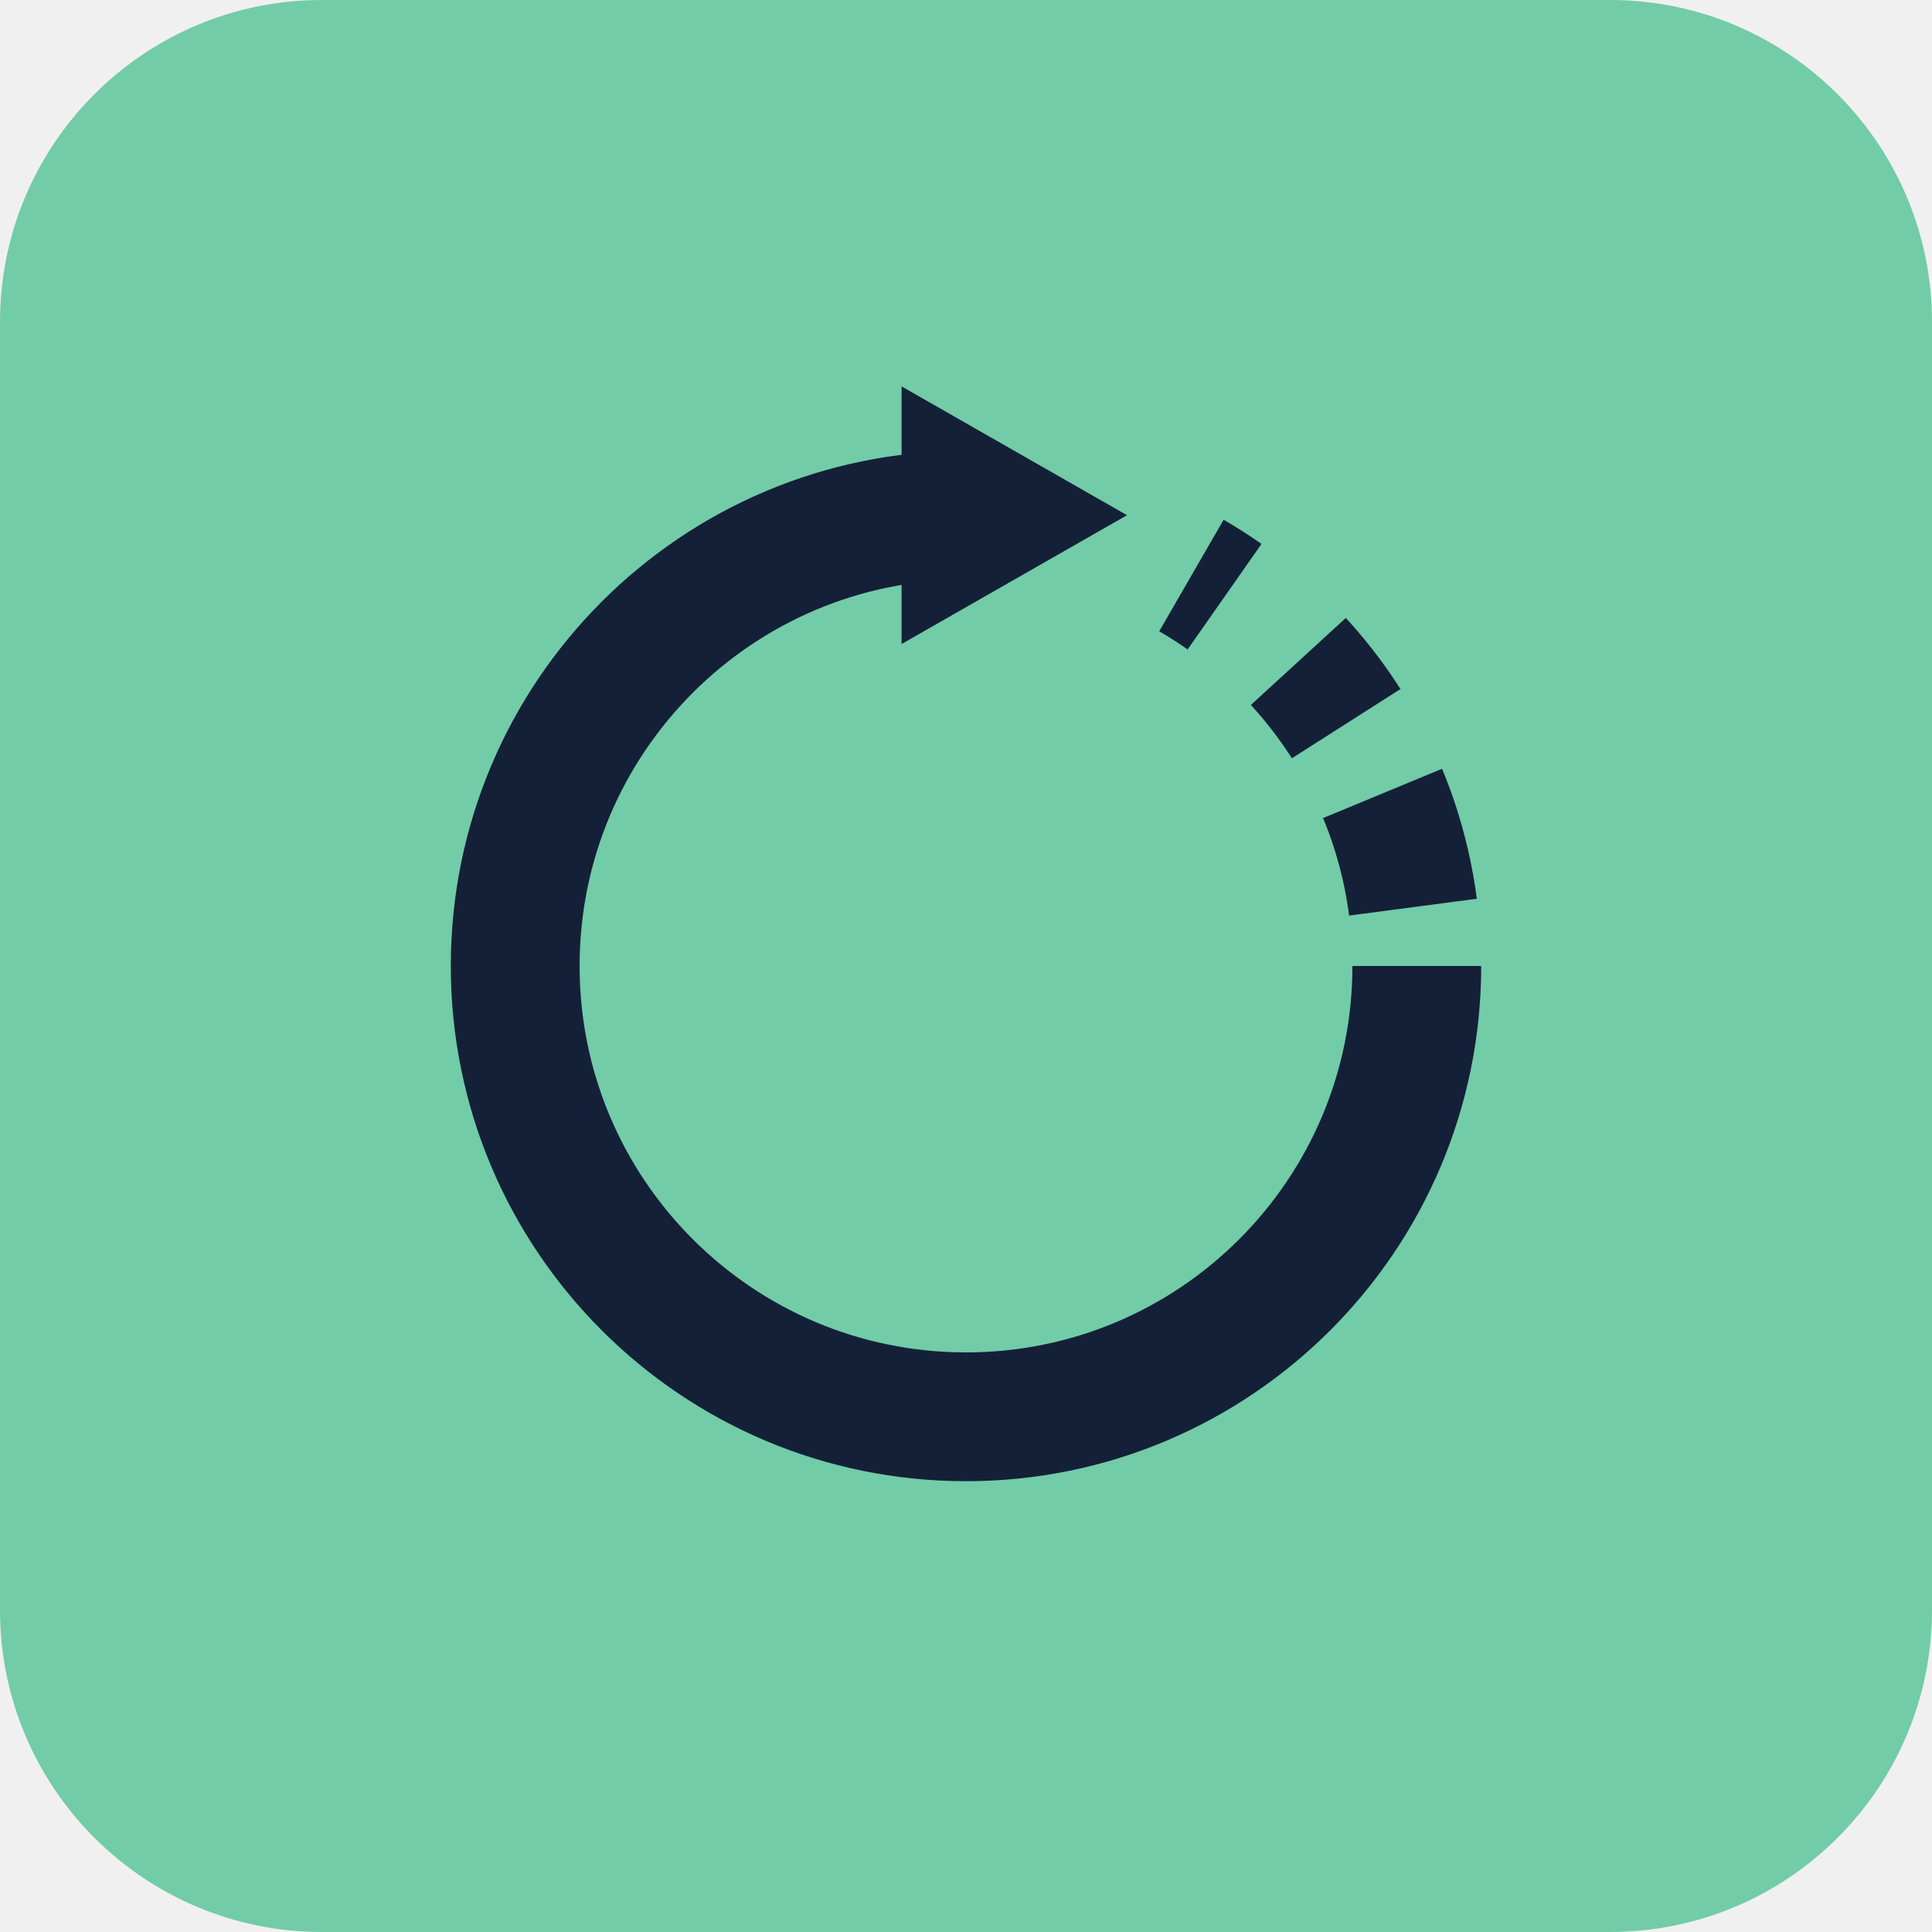
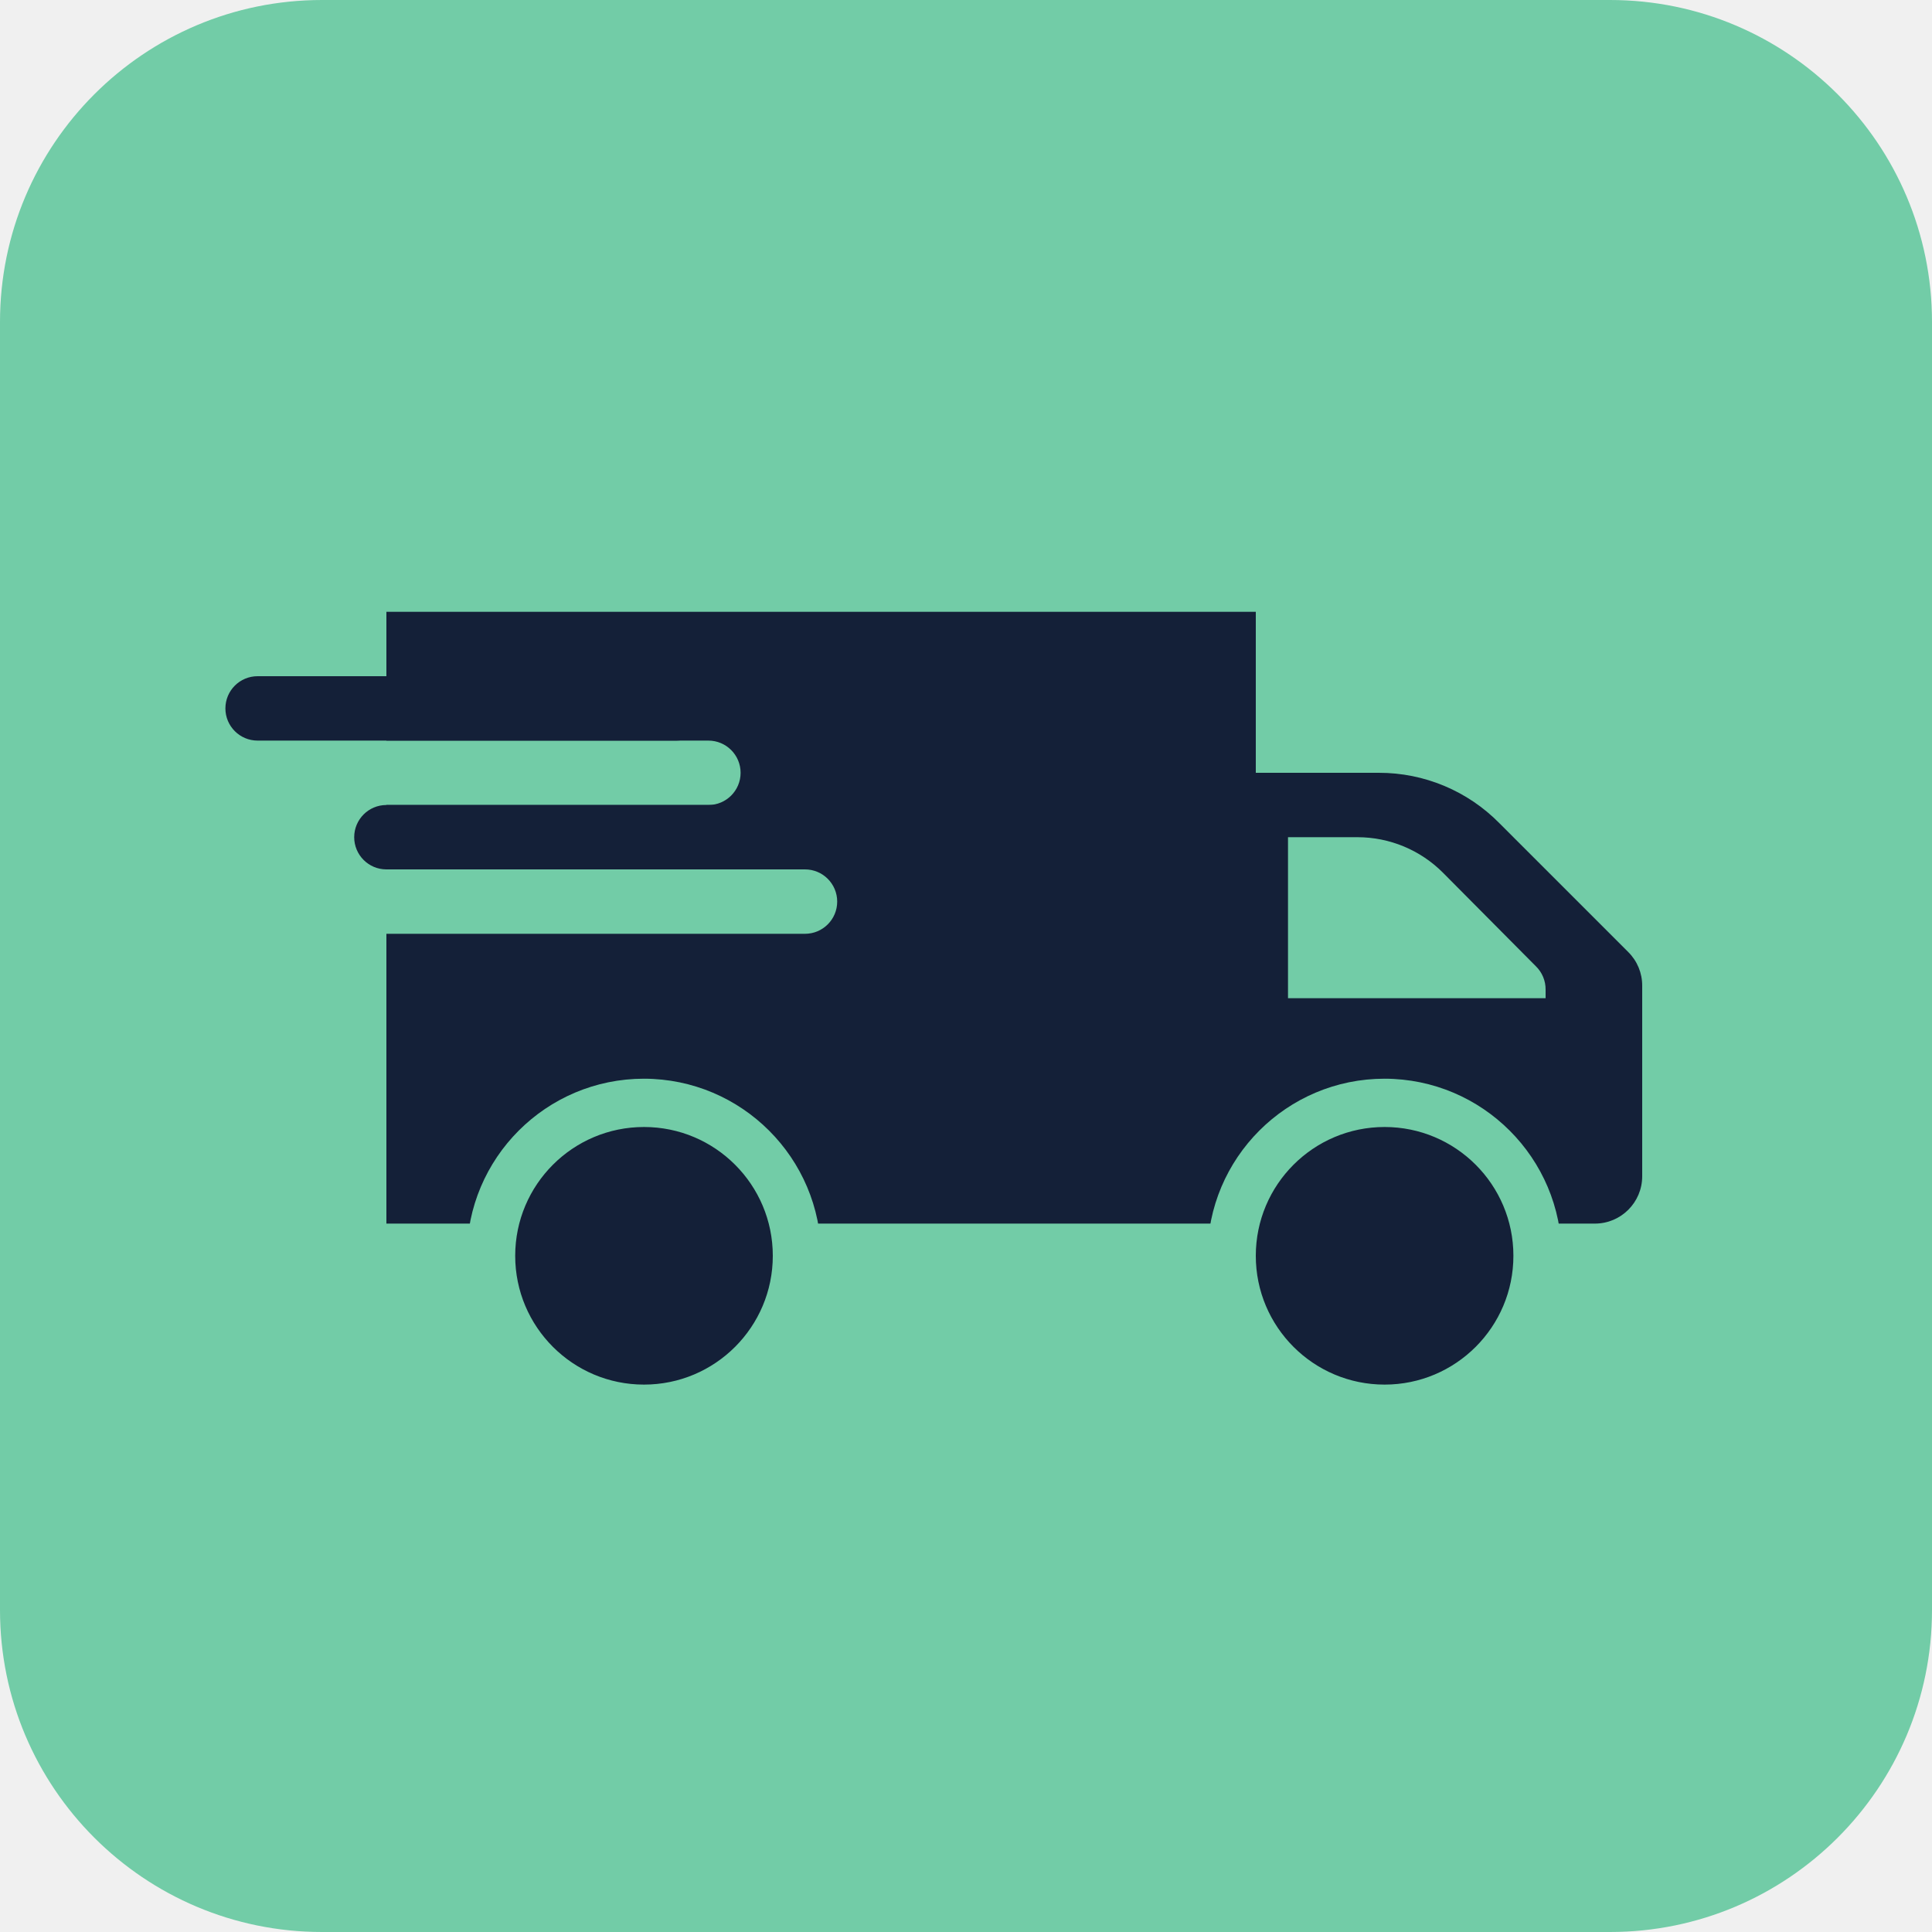
<svg xmlns="http://www.w3.org/2000/svg" id="Layer_1" data-name="Layer 1" viewBox="0 0 60 60">
-   <defs>
-     <mask id="mask" x="0" y="0" width="60" height="60" maskUnits="userSpaceOnUse">
-       <rect width="60" height="60" style="fill:#fff" />
-       <circle cx="30" cy="30" r="19" />
-       <path d="M30,30H48A18,18,0,1,1,30,12Z" style="fill:#fff" />
-       <path d="M30,30l16.63-6.89a19.52,19.52,0,0,1,.76,2.23,20.08,20.08,0,0,1,.46,2.31Z" style="fill:#fff" />
-       <path d="M30,30,43.27,17.84c.35.39.69.79,1,1.2s.62.85.9,1.29Z" style="fill:#fff" />
-       <path d="M30,30l9-15.59c.23.13.45.27.67.41l.65.44Z" style="fill:#fff" />
-     </mask>
-   </defs>
  <rect width="60" height="60" rx="10" style="fill:#72cca7" />
-   <g style="mask:url(#mask)">
-     <circle cx="30" cy="30" r="14" style="fill:none;stroke:#142038;stroke-miterlimit:10;stroke-width:4px" />
-   </g>
-   <polygon points="35 16 28 12 28 20 35 16" style="fill:#142038" />
+   <rect x="12" y="19" width="27" height="19" style="fill:#142038" />
+   <path d="M50.57,29.57l-4-4A5.24,5.24,0,0,0,42.82,24H38.47A1.47,1.47,0,0,0,37,25.47V36.53A1.47,1.47,0,0,0,38.47,38H49.53A1.47,1.47,0,0,0,51,36.53V30.61A1.46,1.46,0,0,0,50.57,29.57ZM48,31H40V26h2.16a3.75,3.75,0,0,1,2.65,1.1L47.69,30a1,1,0,0,1,.31.74Z" style="fill:#142038" />
+   <circle cx="20" cy="39" r="4.75" style="fill:#142038" />
+   <path d="M20,35a4,4,0,1,1-4,4,4,4,0,0,1,4-4m0-1.5A5.5,5.5,0,1,0,25.5,39,5.51,5.51,0,0,0,20,33.5Z" style="fill:#72cca7" />
+   <circle cx="43" cy="39" r="4.75" style="fill:#142038" />
+   <path d="M43,35a4,4,0,1,1-4,4,4,4,0,0,1,4-4m0-1.5A5.5,5.5,0,1,0,48.5,39,5.51,5.51,0,0,0,43,33.5Z" style="fill:#72cca7" />
+   <rect x="8" y="23" width="15" height="2" rx="1" style="fill:#72cca7" />
+   <rect x="11" y="27" width="15" height="2" rx="1" style="fill:#72cca7" />
+   <rect x="7" y="21" width="15" height="2" rx="1" style="fill:#142038" />
+   <rect x="11" y="25" width="15" height="2" rx="1" style="fill:#142038" />
</svg>
